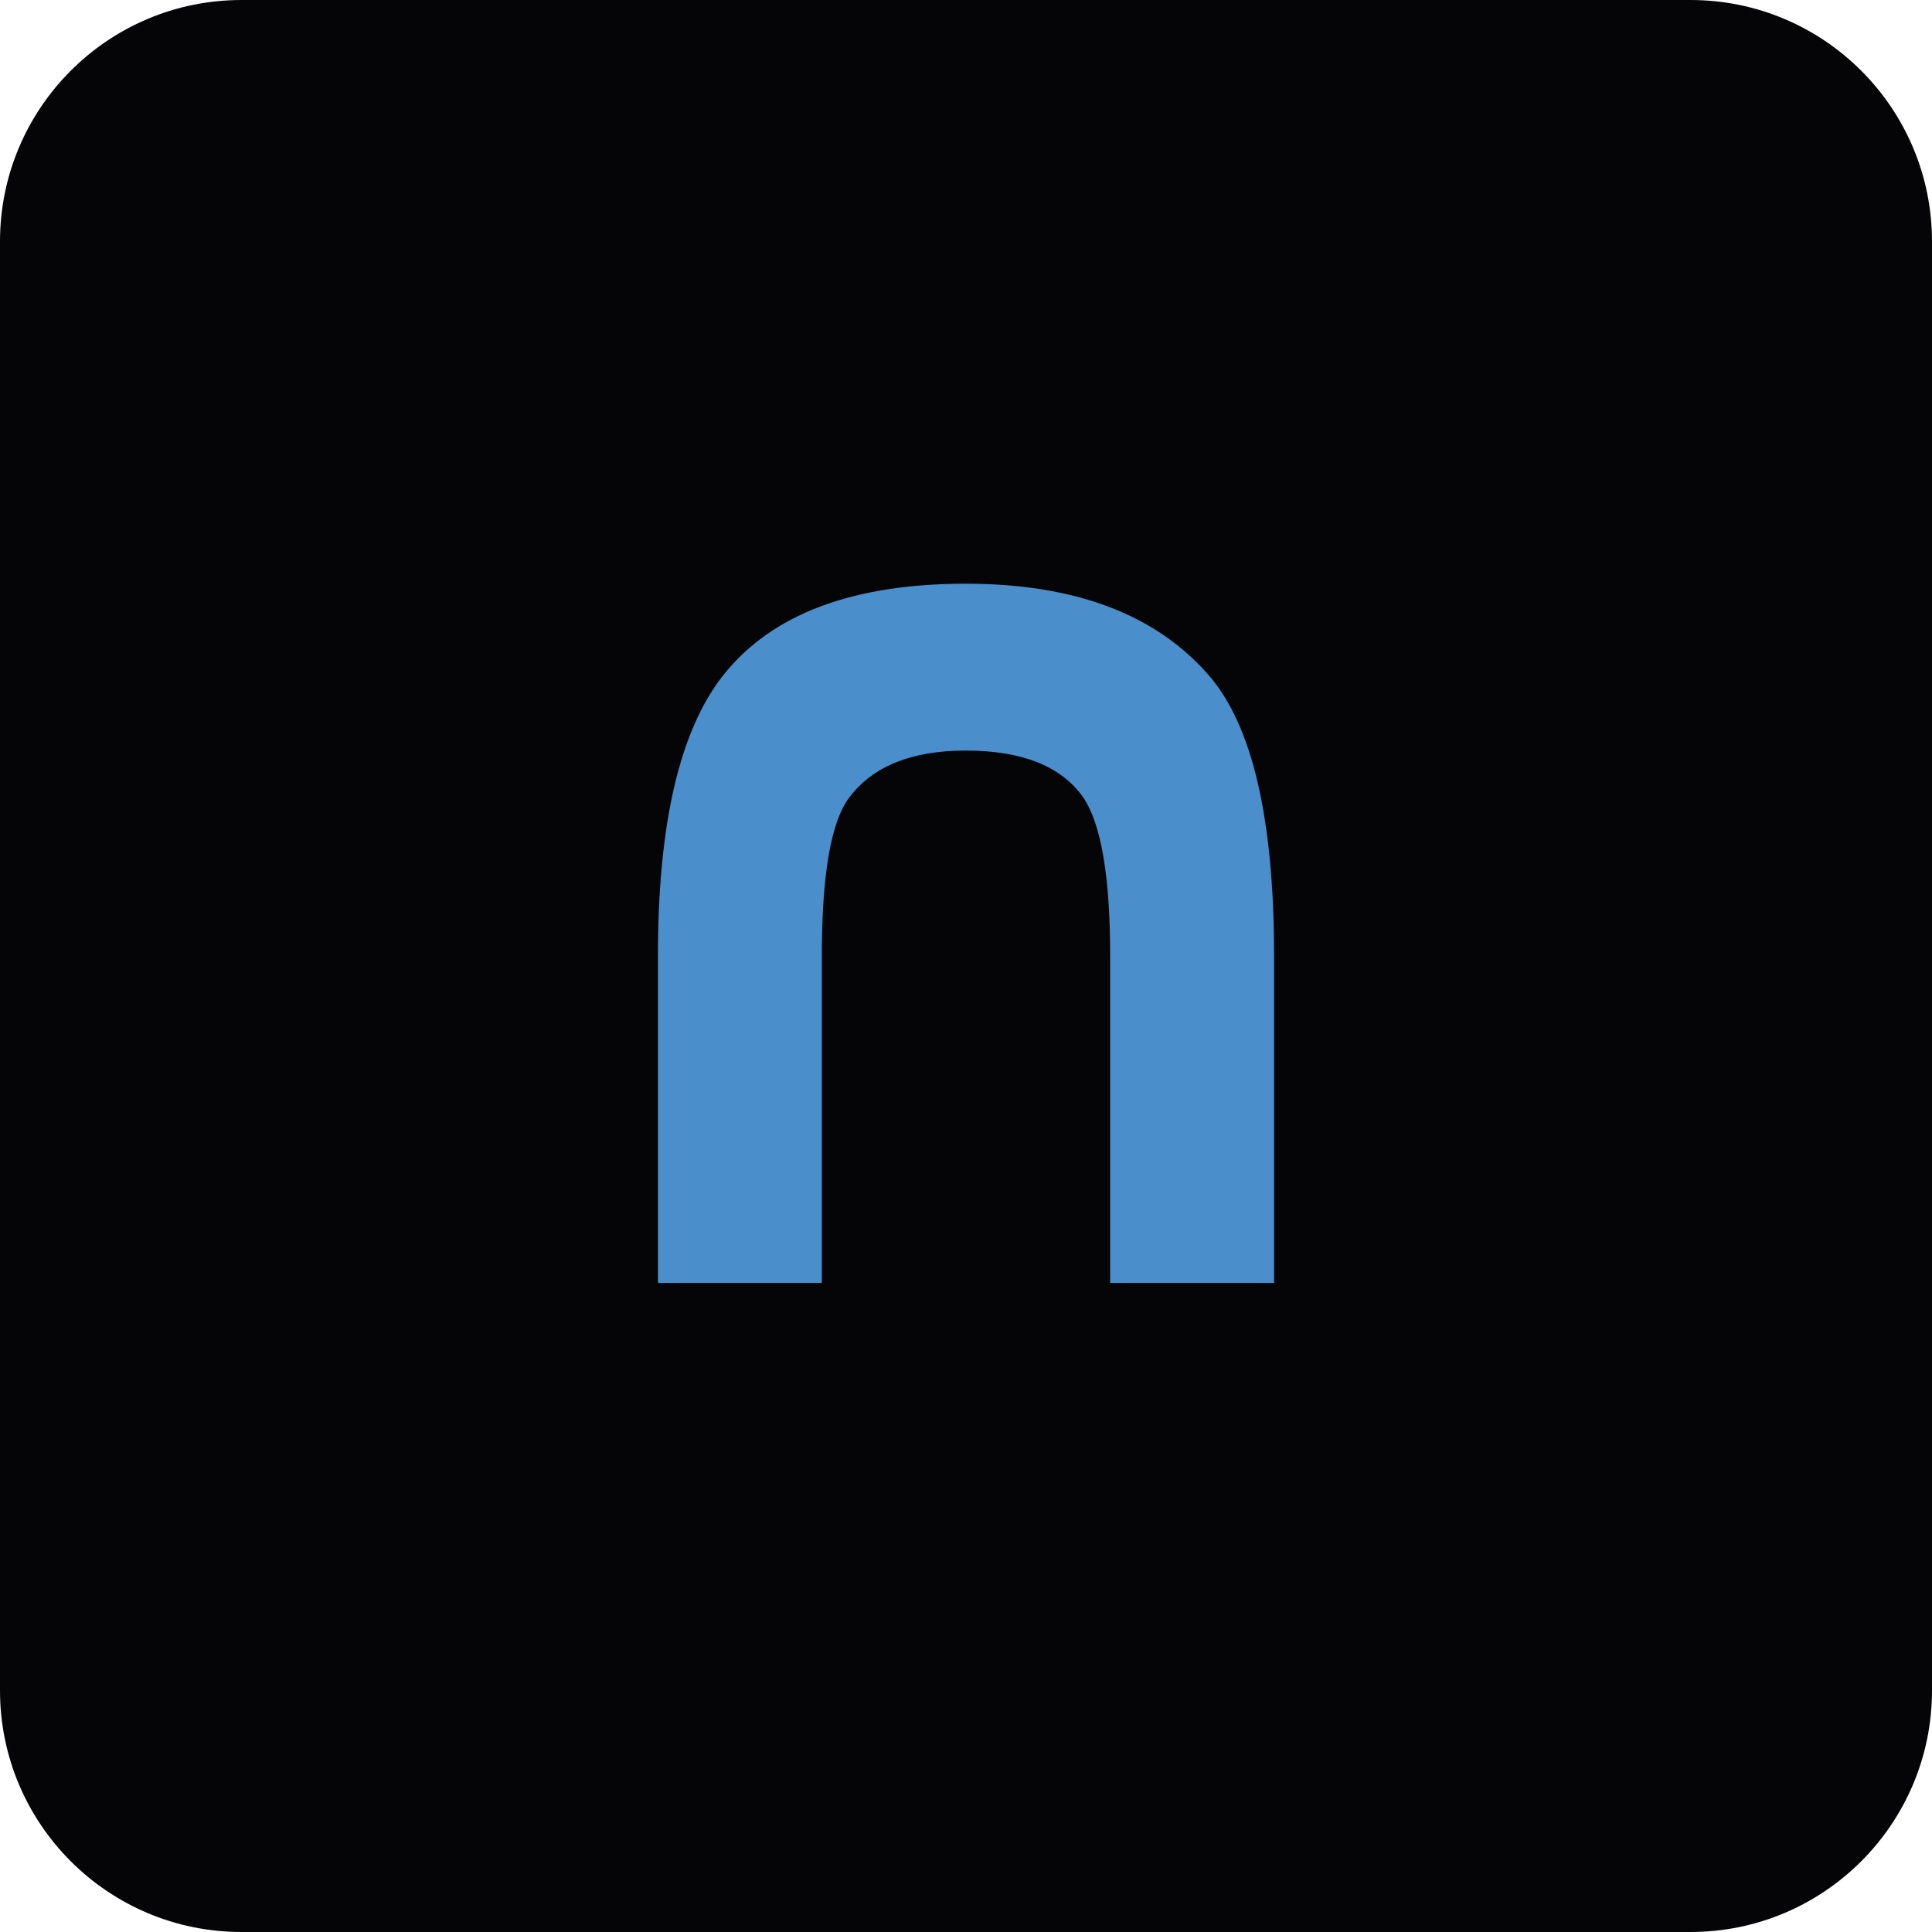
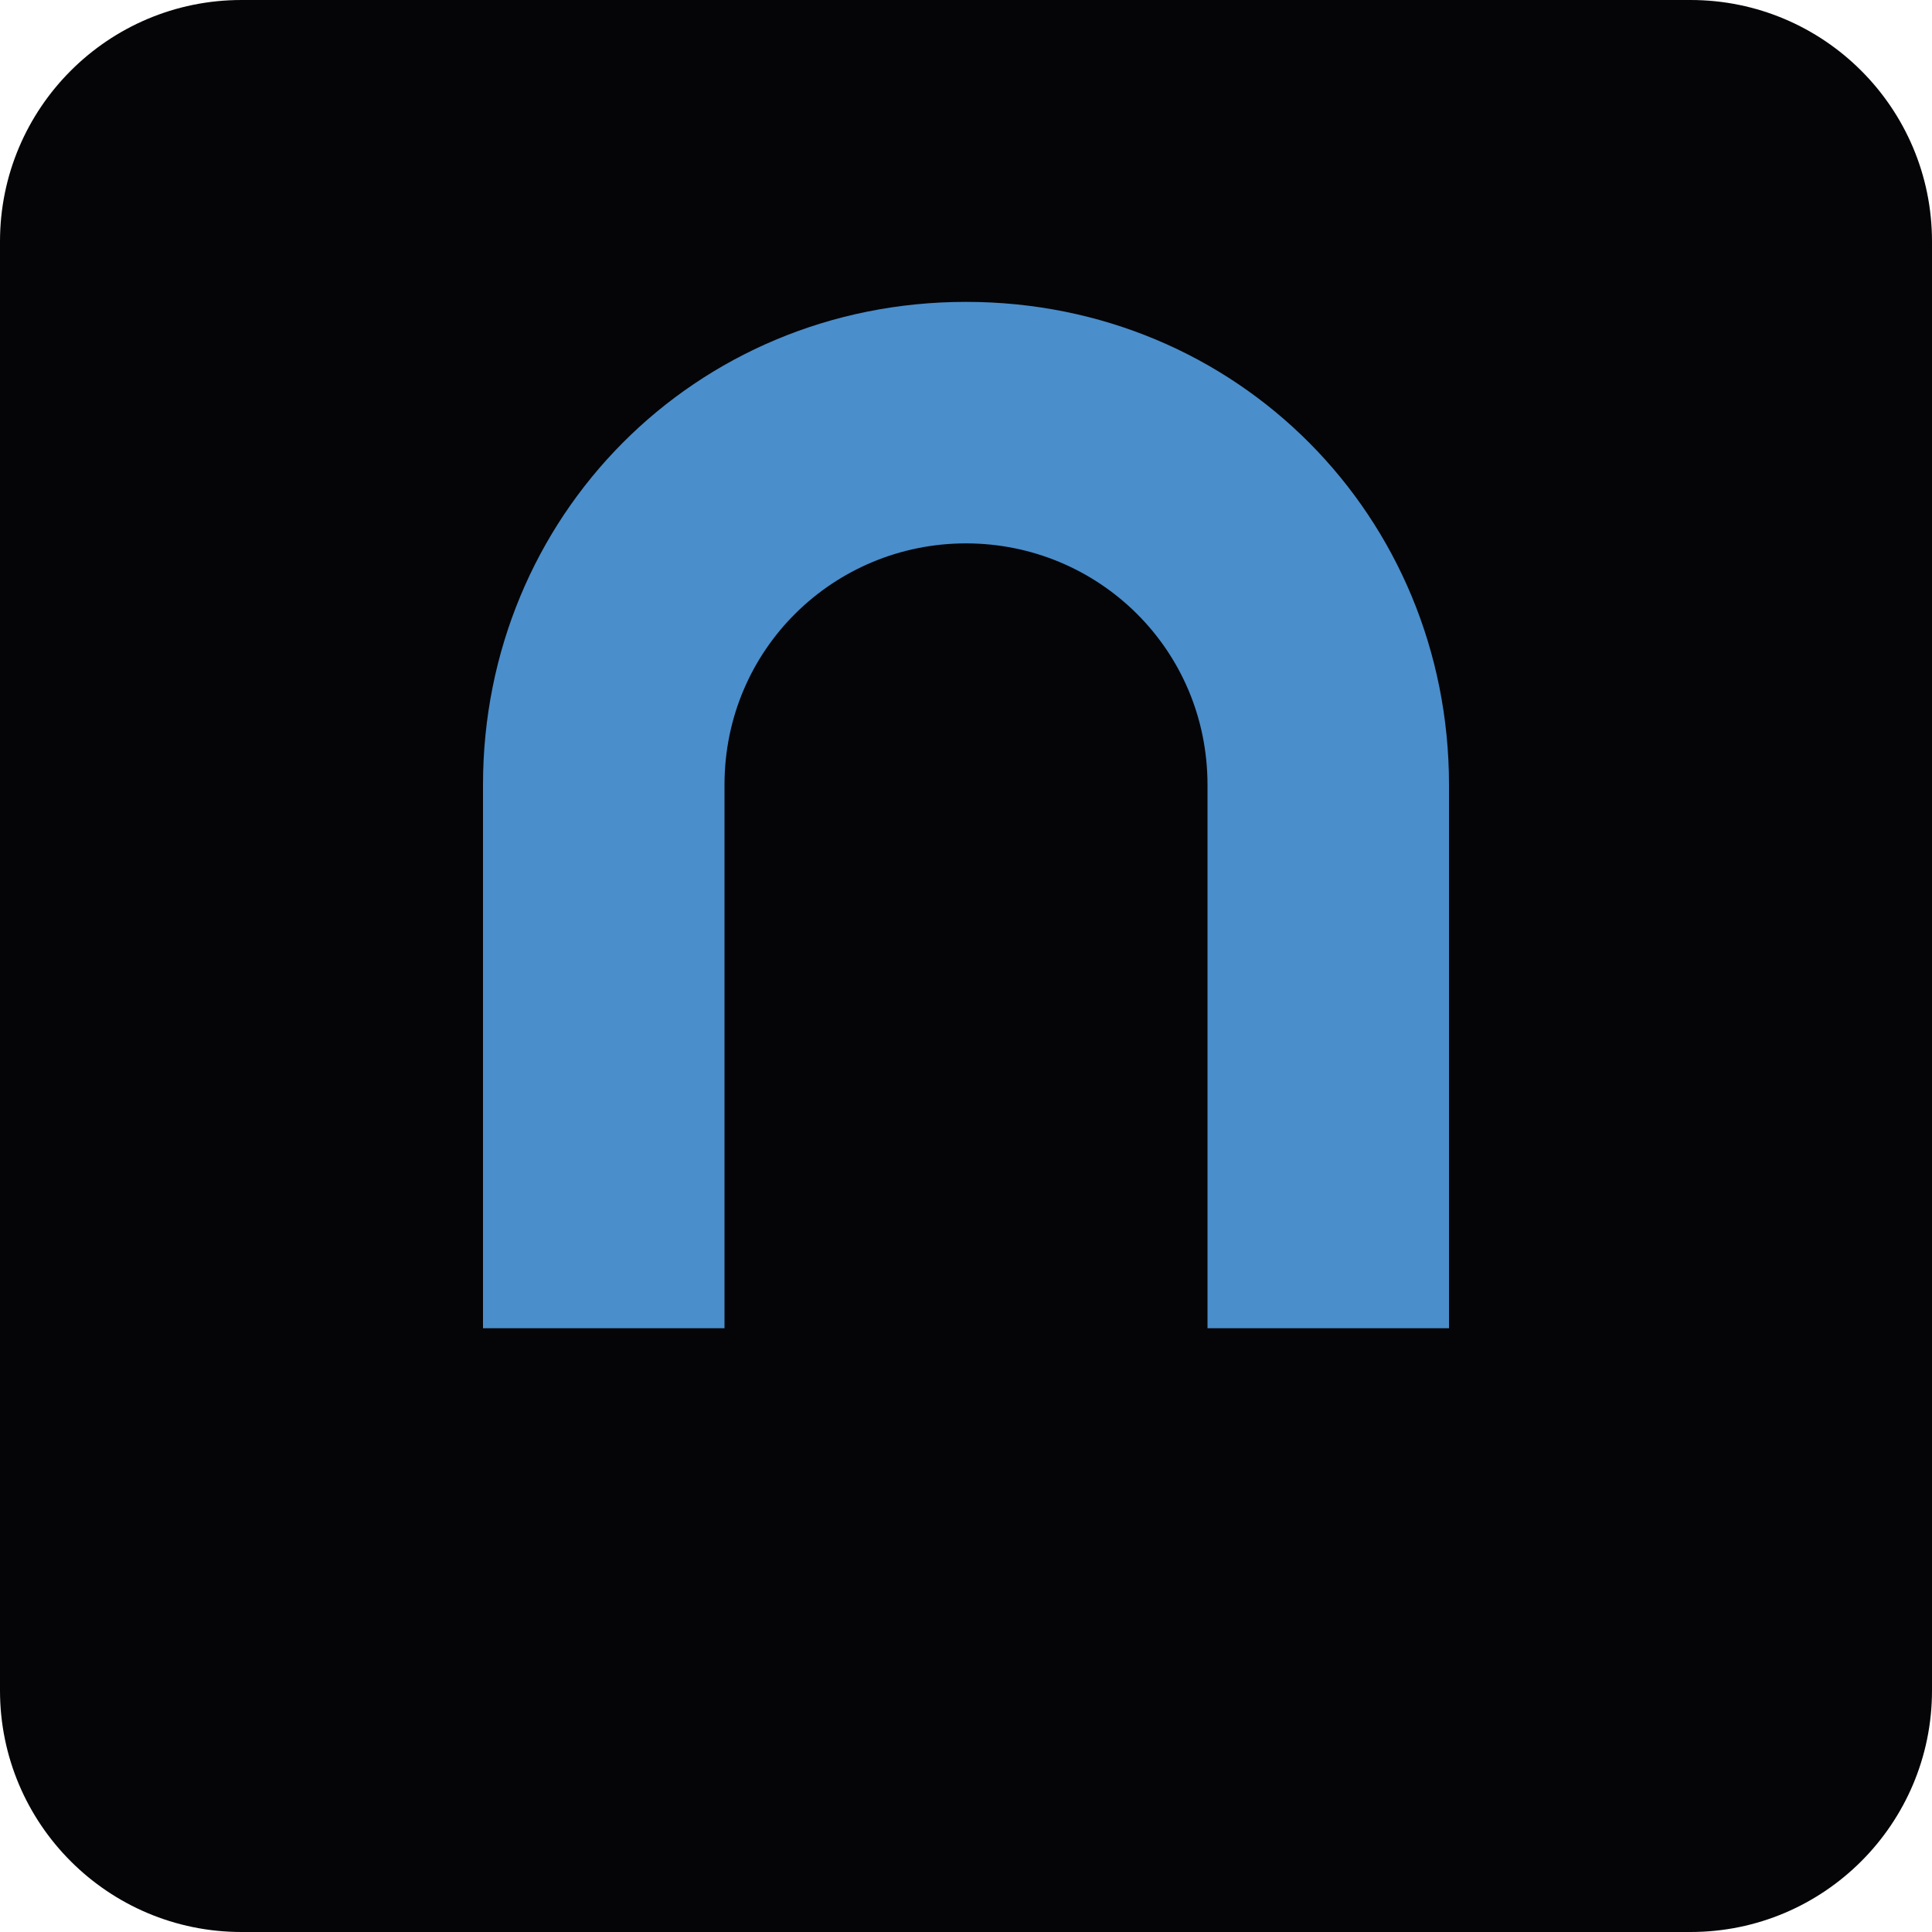
<svg xmlns="http://www.w3.org/2000/svg" viewBox="0 0 512 512">
  <rect width="512" height="512" rx="64" fill="#050508" />
-   <text x="256" y="340" text-anchor="middle" font-family="Inter, -apple-system, BlinkMacSystemFont, sans-serif" font-weight="900" font-size="320" fill="#4a8ecc">∩</text>
+   <path d="M128 352 L128 208 C128 137 184 80 256 80 C328 80 384 137 384 208 L384 352 L320 352 L320 208 C320 172 291 144 256 144 C221 144 192 172 192 208 L192 352 Z" fill="#4a8ecc" />
</svg>
